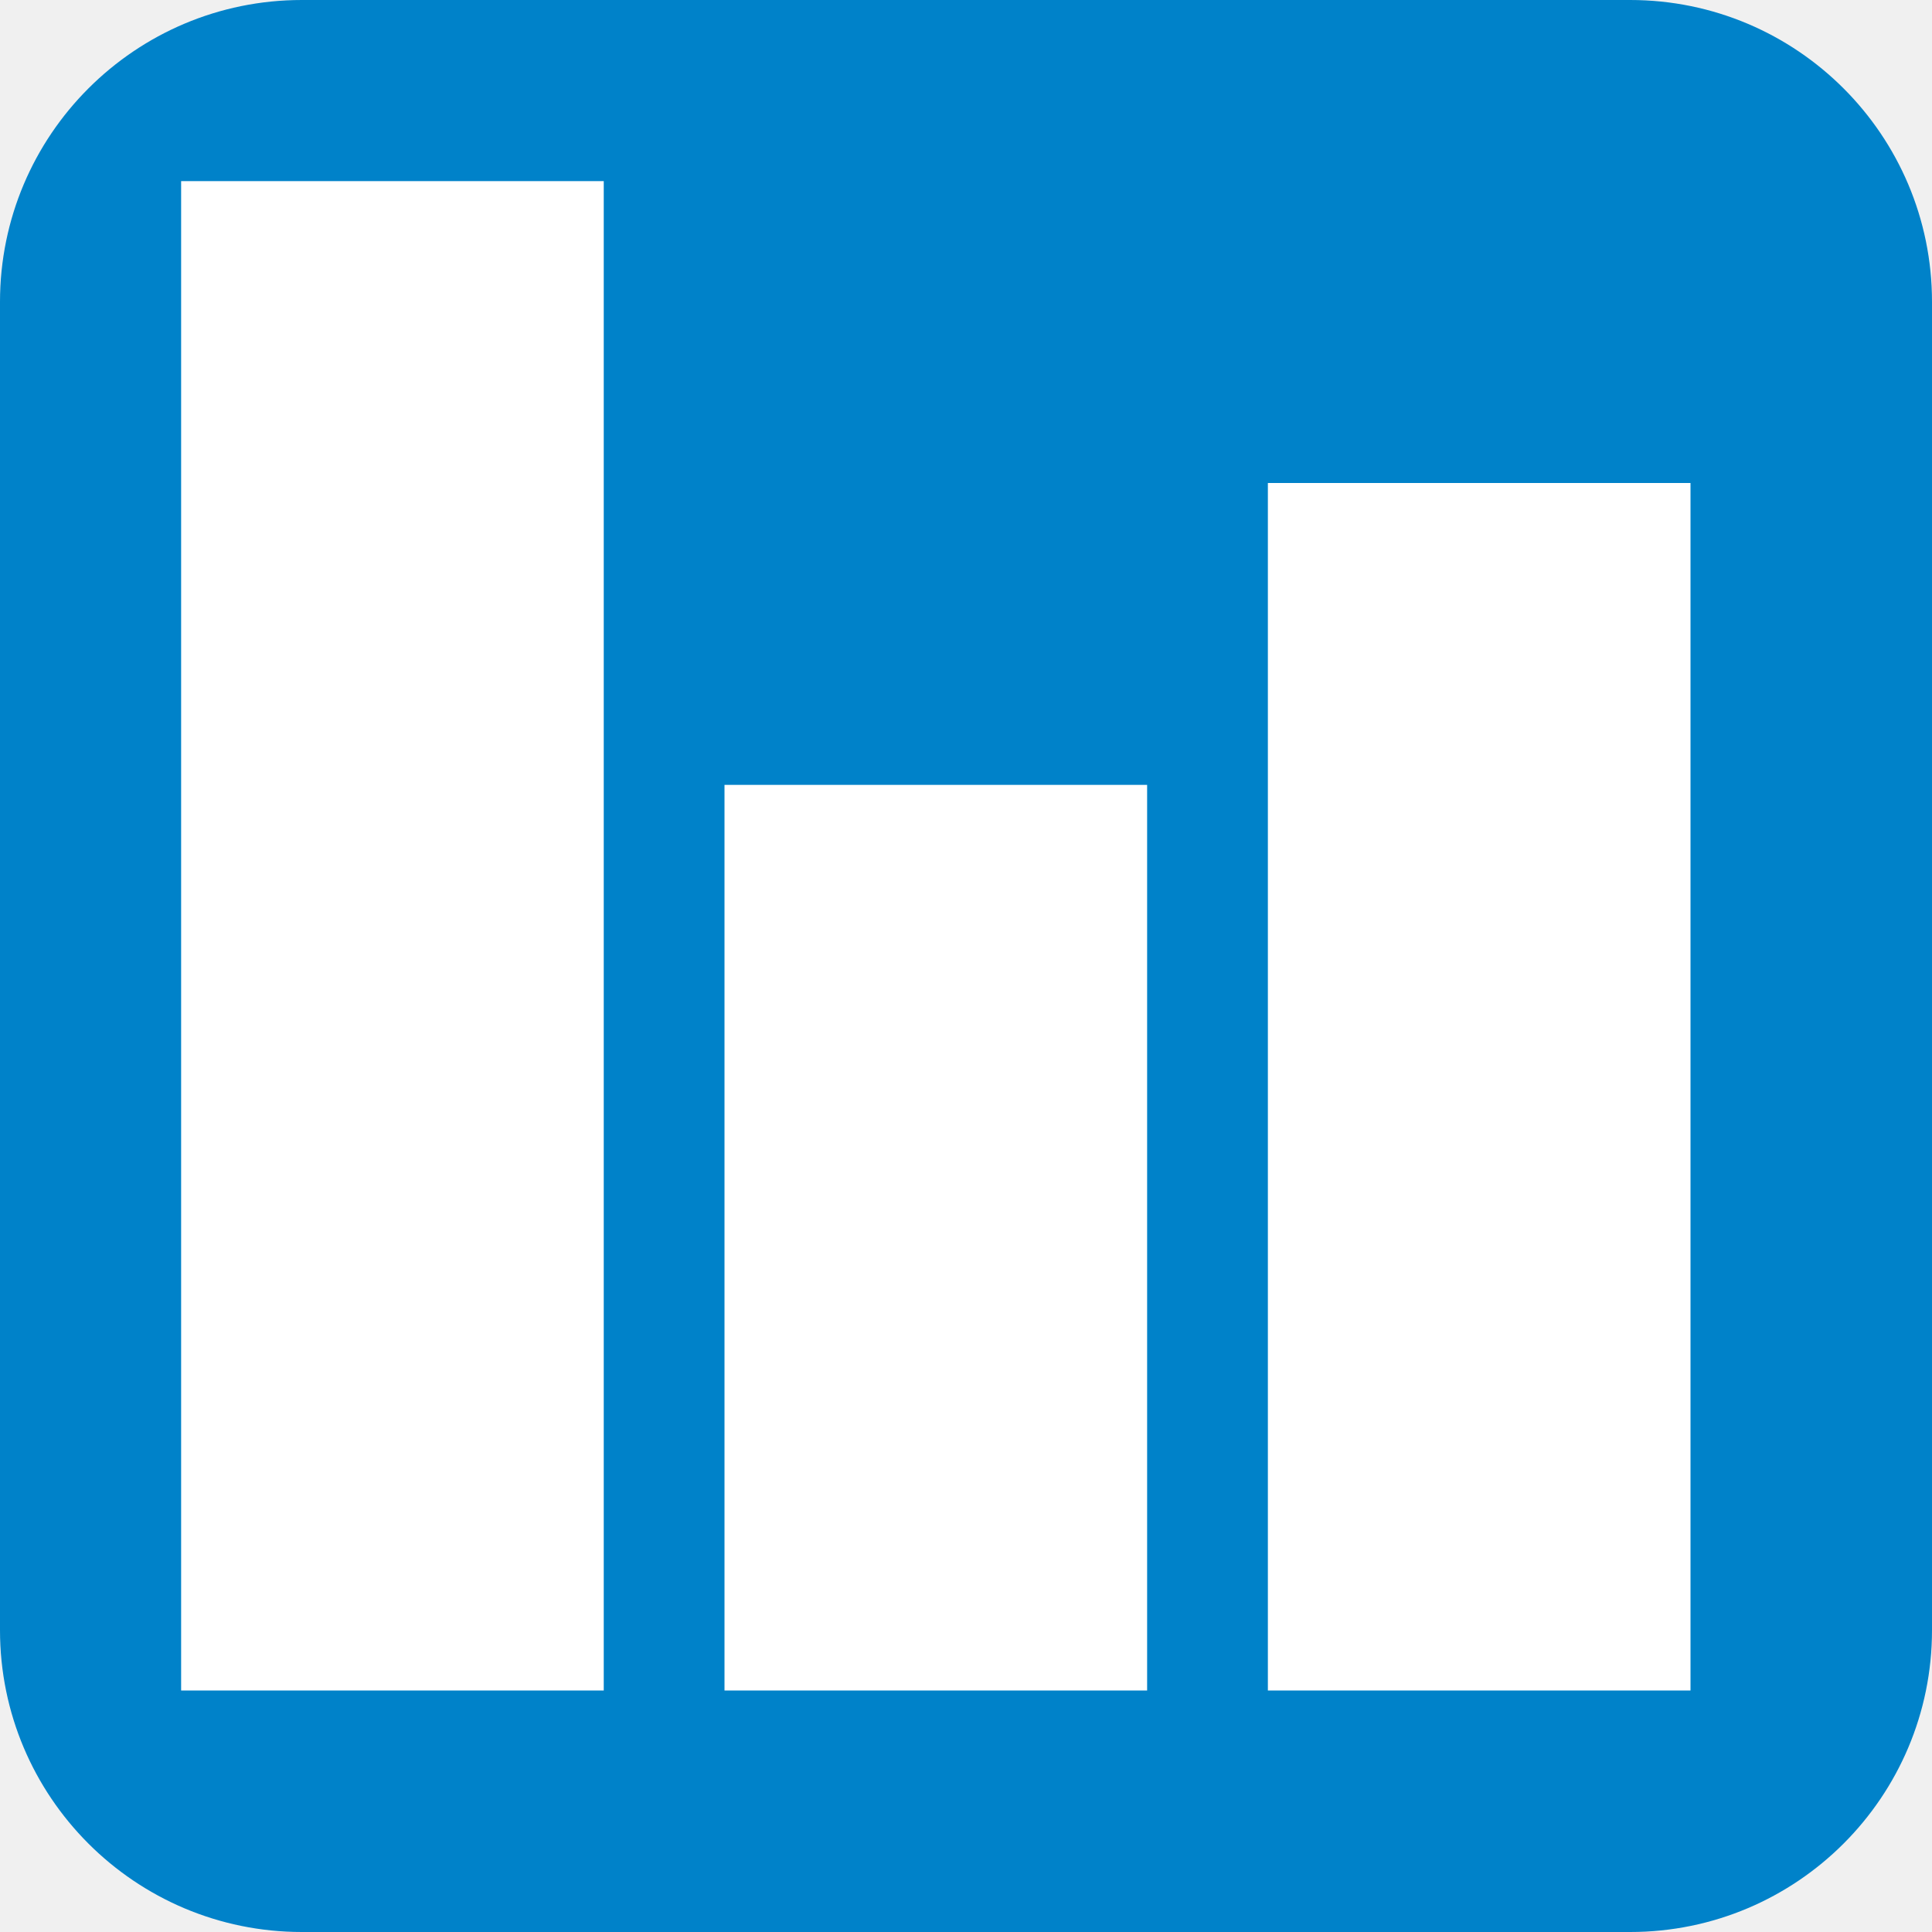
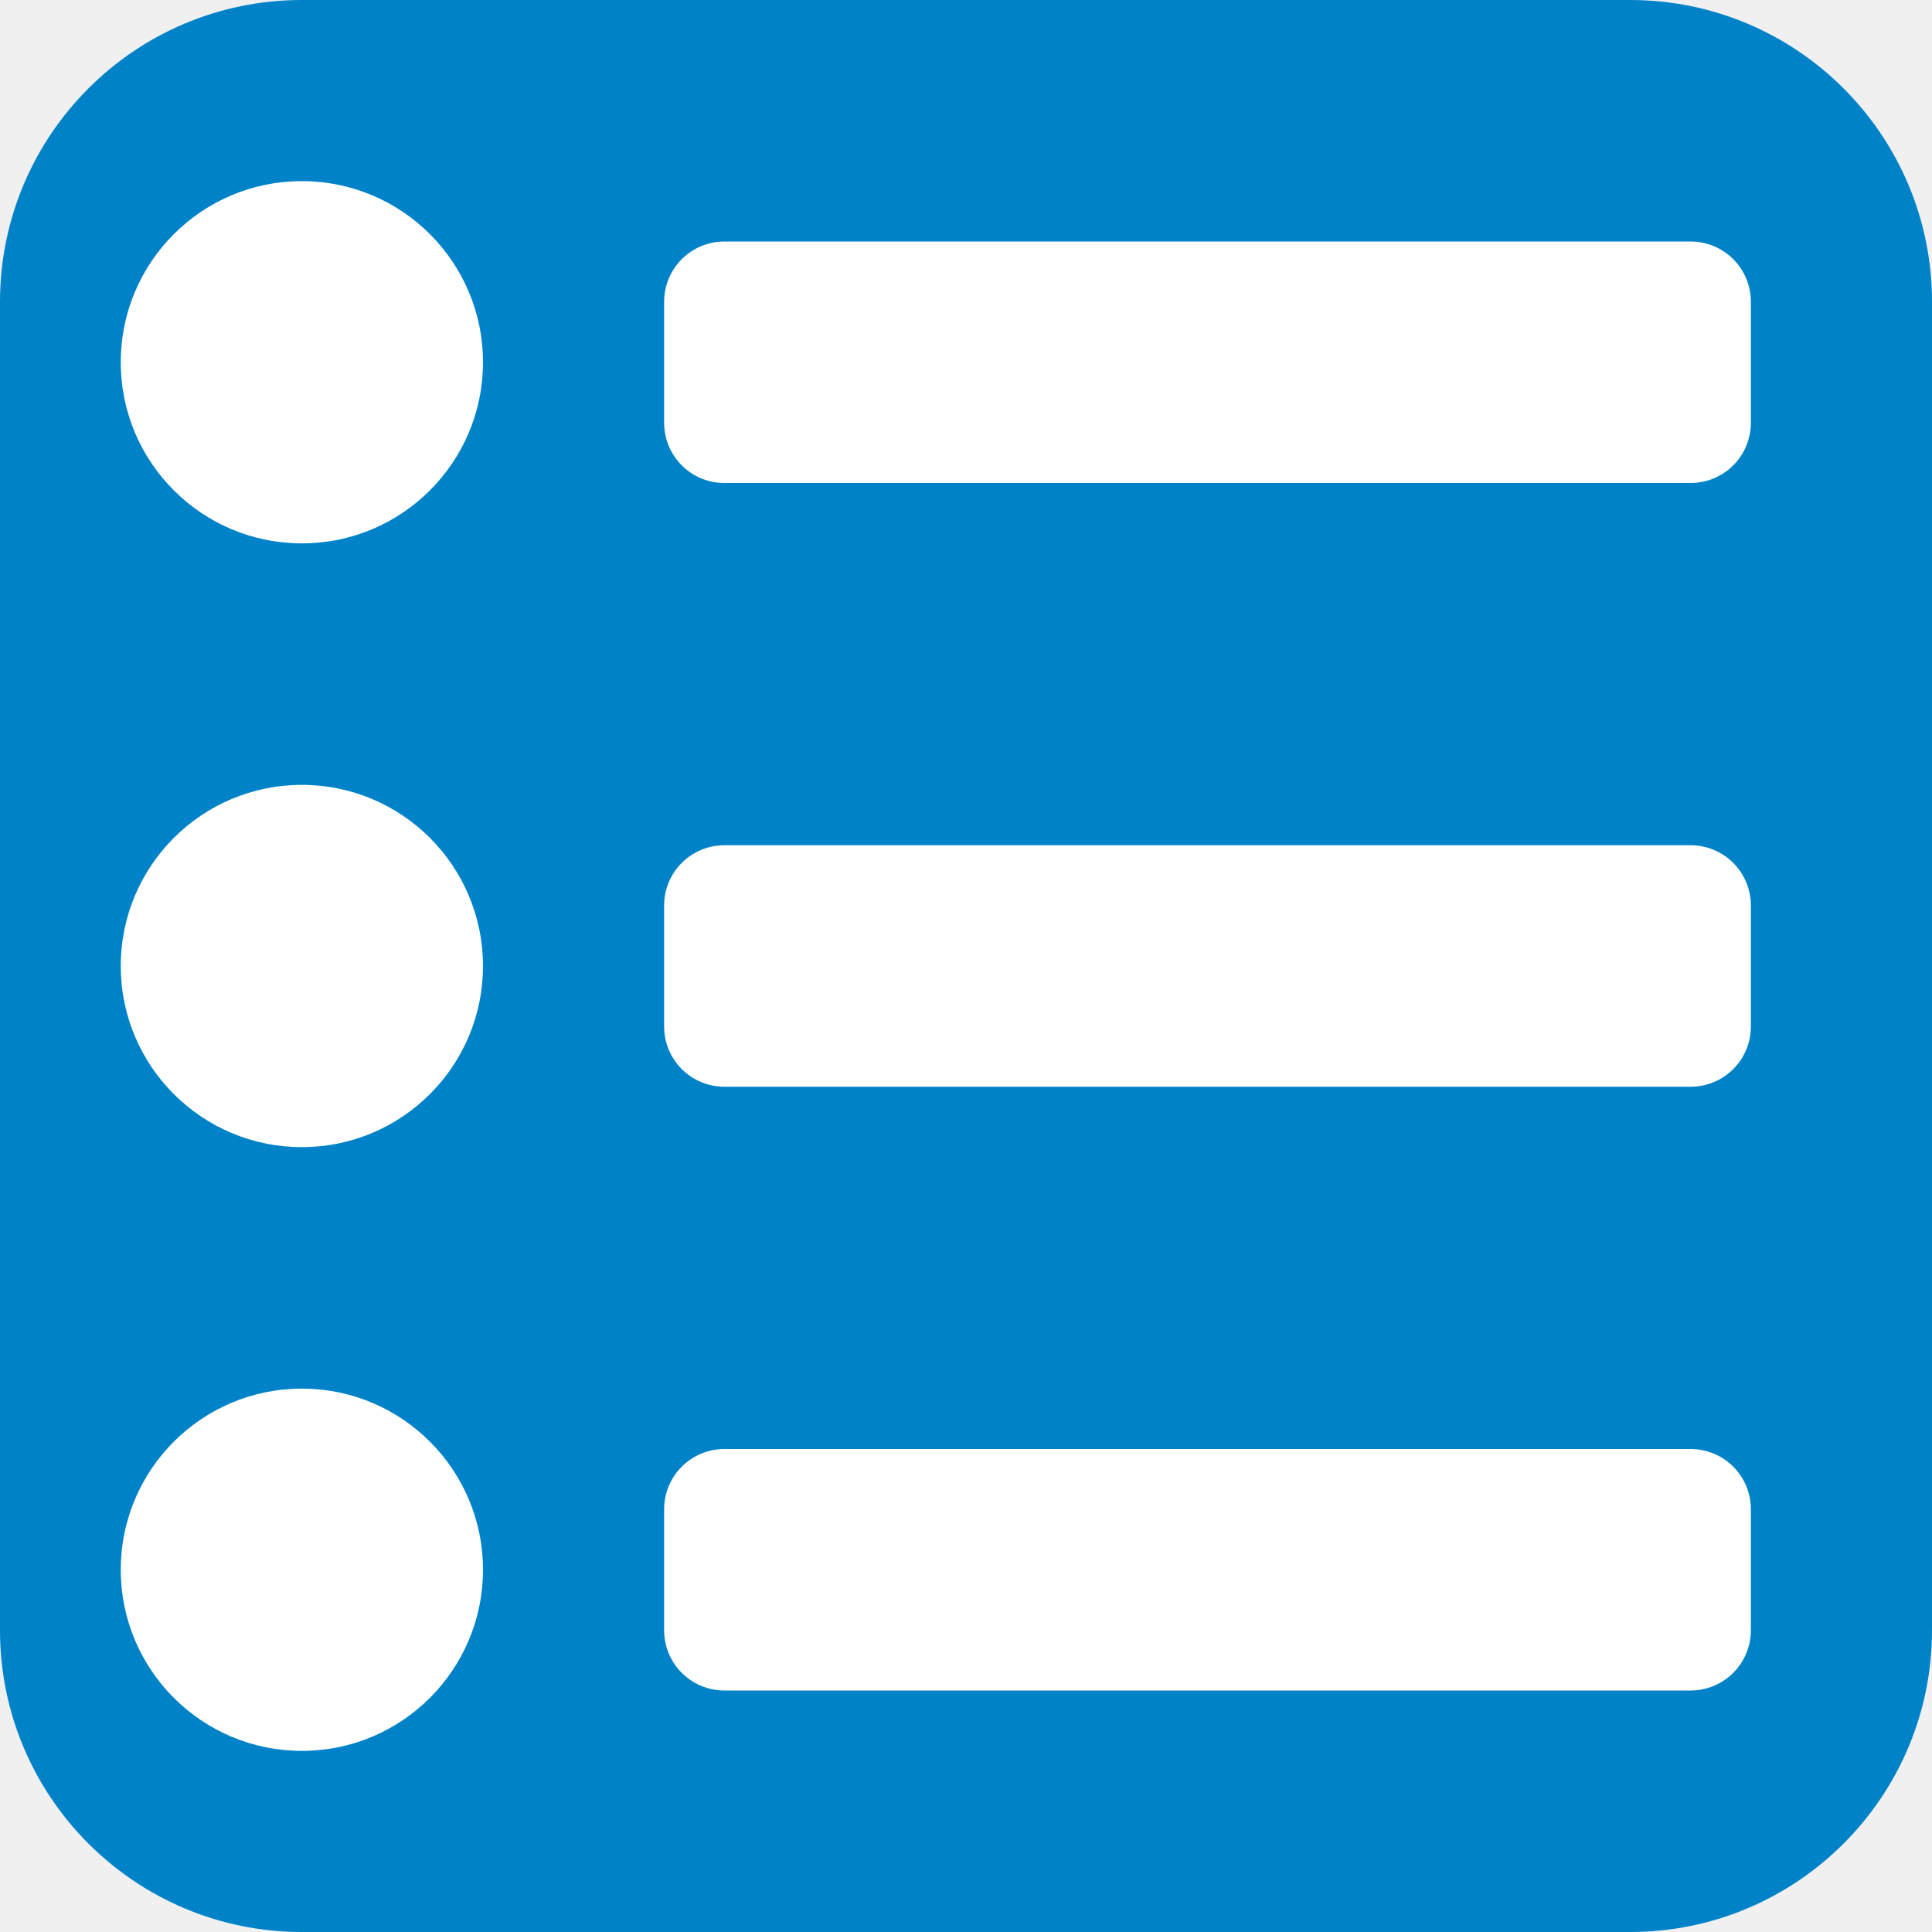
- <svg xmlns="http://www.w3.org/2000/svg" id="svg10" viewBox="0 0 128 128" x="0px" y="0px" enable-background="new 0 0 595.275 311.111" width="128" height="128" xml:space="preserve" version="1.1">
-   <defs id="defs14" />
-   <rect id="rect2" fill="#0082c9" x="0" y="0" width="128" height="128" ry="20" rx="20" />
-   <rect id="rect4" y="12" x="12" height="100" width="28" style="fill:#ffffff;fill-opacity:1;stroke:none;stroke-width:0.917" />
-   <rect id="rect6" y="52" x="48" height="60" width="28" style="fill:#ffffff;fill-opacity:1;stroke:none;stroke-width:0.906" />
-   <rect id="rect8" y="32" x="84" height="80" width="28" style="fill:#ffffff;fill-opacity:1;stroke:none;stroke-width:0.854" />
+ <svg xmlns="http://www.w3.org/2000/svg" width="128" height="128" enable-background="new 0 0 595.275 311.111" version="1.1" viewBox="0 0 128 128" xml:space="preserve">
+   <rect width="128" height="128" rx="20" ry="20" fill="#0082c9" />
+   <path d="m20 12a12 12 0 0 0-12 12 12 12 0 0 0 12 12 12 12 0 0 0 12-12 12 12 0 0 0-12-12zm28 4c-2.216 0-4 1.784-4 4v8c0 2.216 1.784 4 4 4h64c2.216 0 4-1.784 4-4v-8c0-2.216-1.784-4-4-4zm-28 36a12 12 0 0 0-12 12 12 12 0 0 0 12 12 12 12 0 0 0 12-12 12 12 0 0 0-12-12zm28 4c-2.216 0-4 1.784-4 4v8c0 2.216 1.784 4 4 4h64c2.216 0 4-1.784 4-4v-8c0-2.216-1.784-4-4-4zm-28 36a12 12 0 0 0-12 12 12 12 0 0 0 12 12 12 12 0 0 0 12-12 12 12 0 0 0-12-12zm28 4c-2.216 0-4 1.784-4 4v8c0 2.216 1.784 4 4 4h64c2.216 0 4-1.784 4-4v-8c0-2.216-1.784-4-4-4z" fill="#fff" style="paint-order:markers fill stroke" />
</svg>
